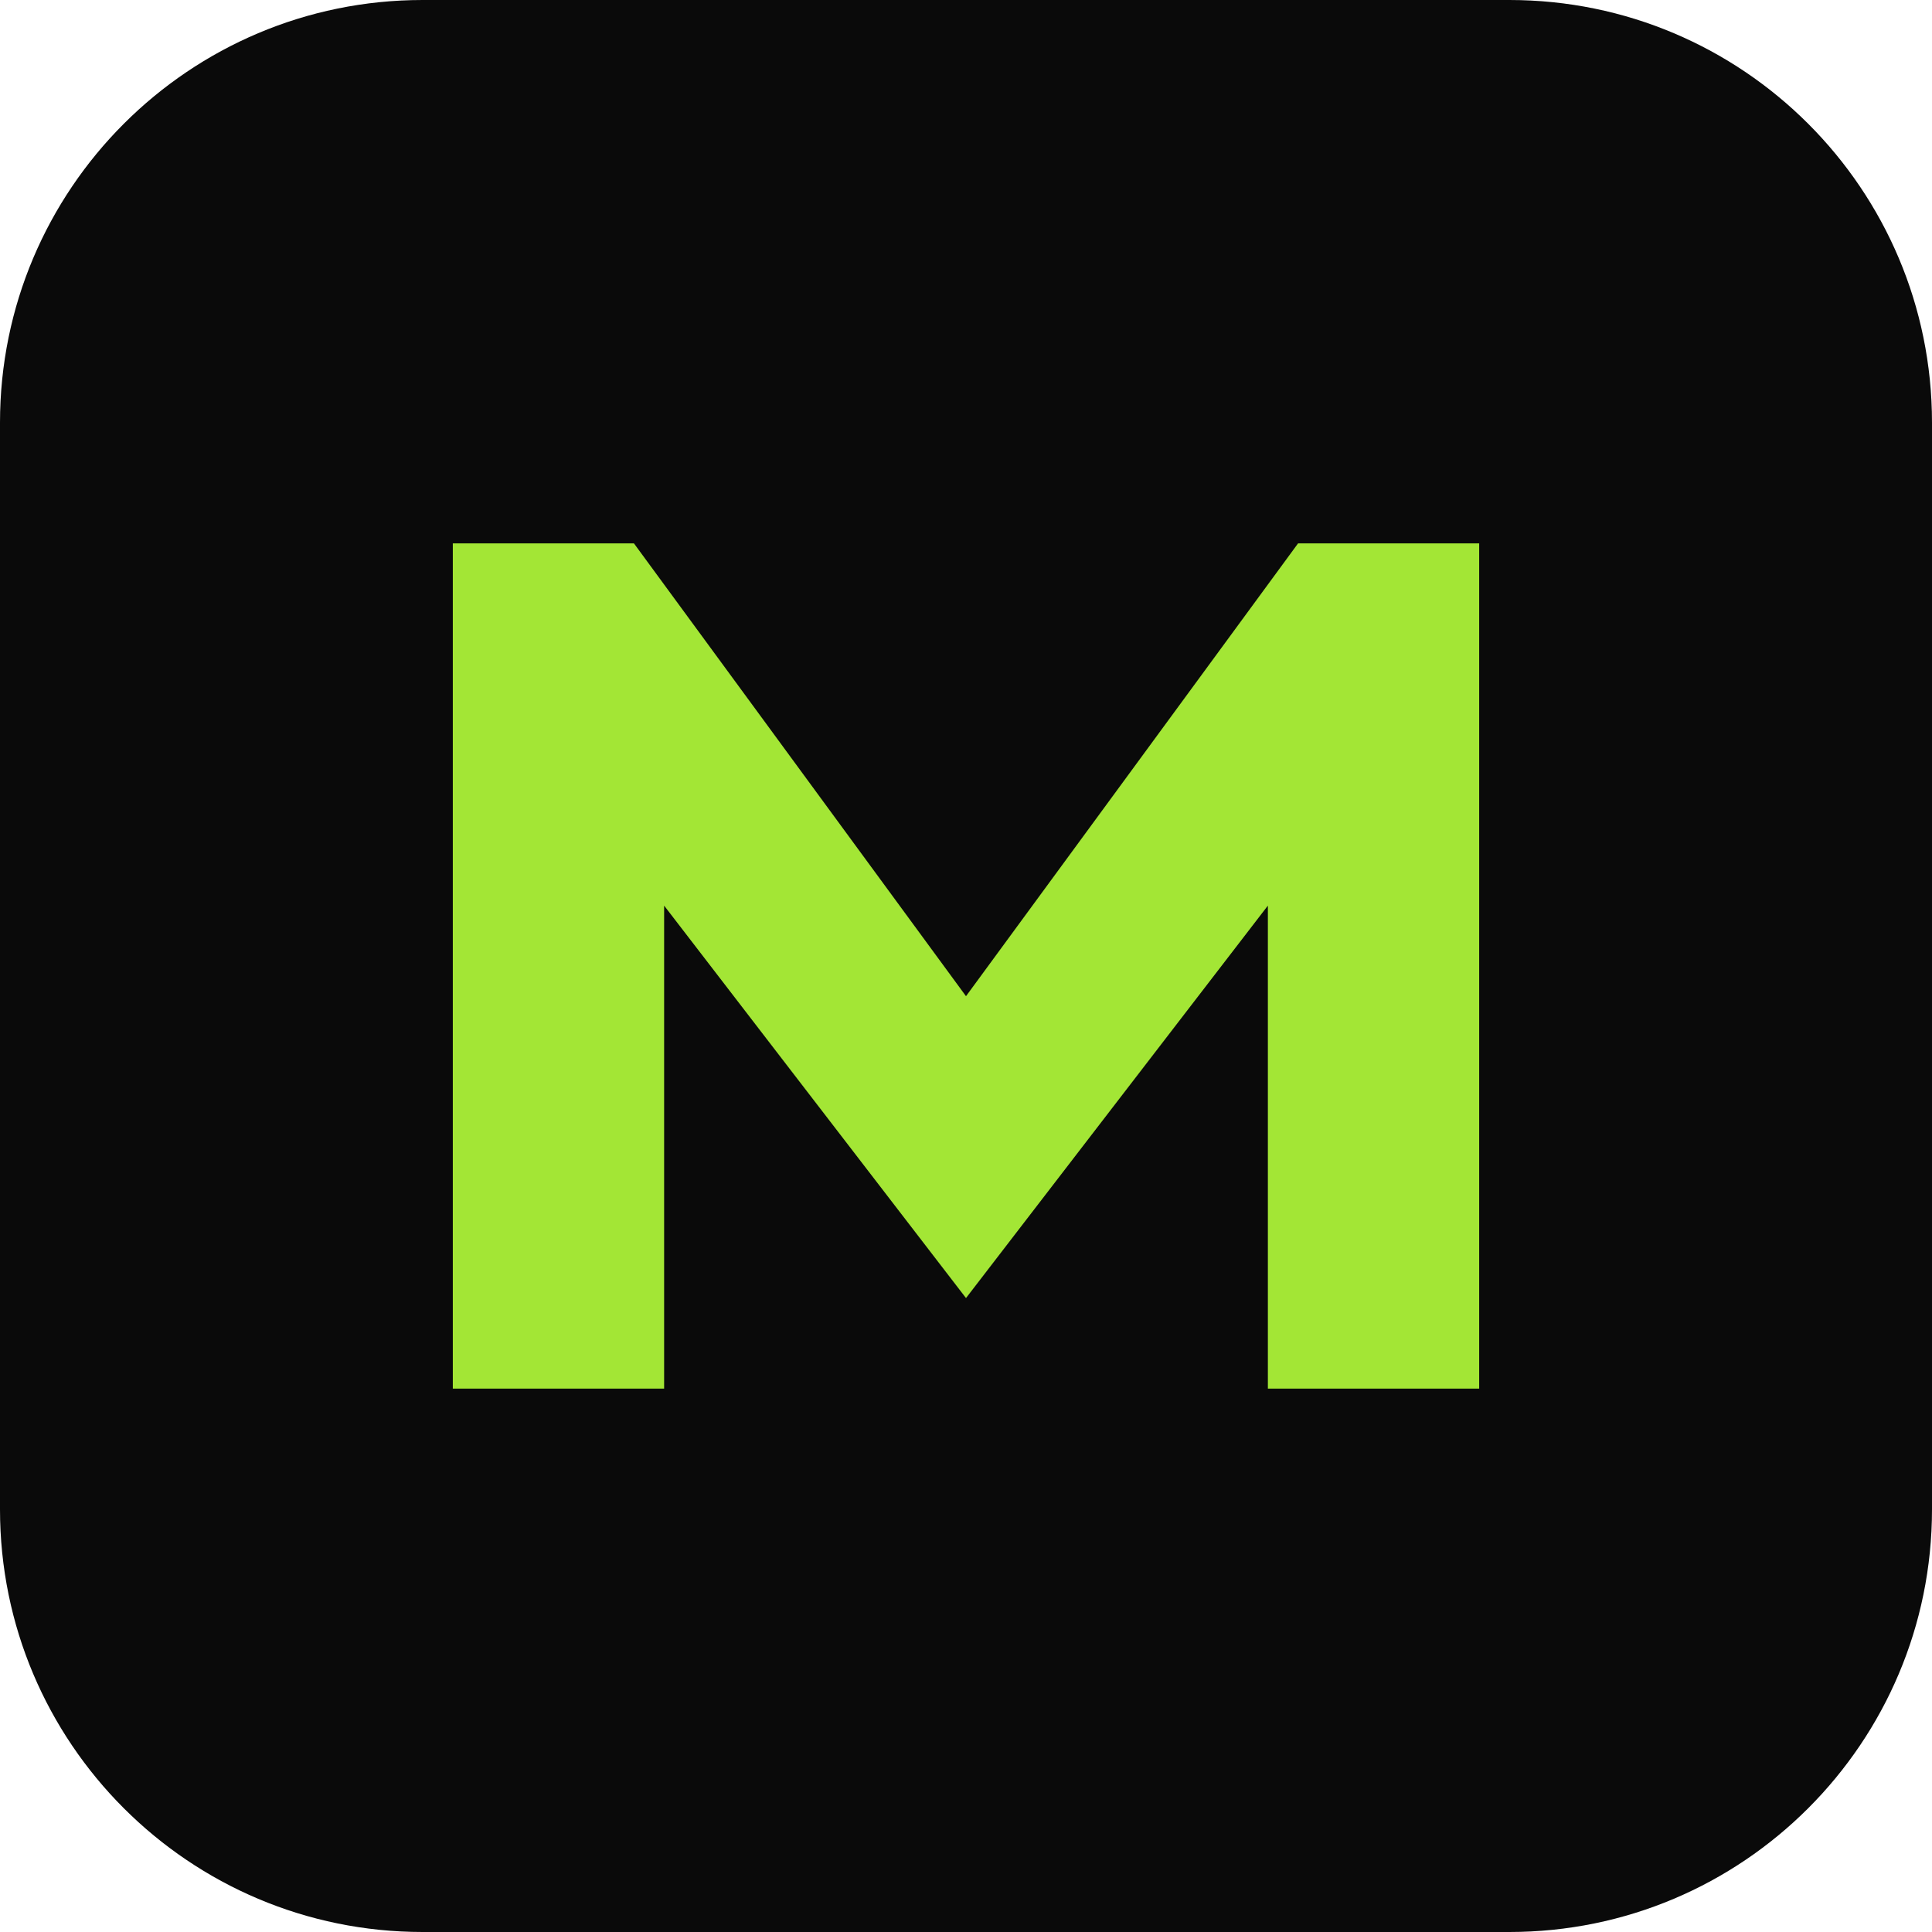
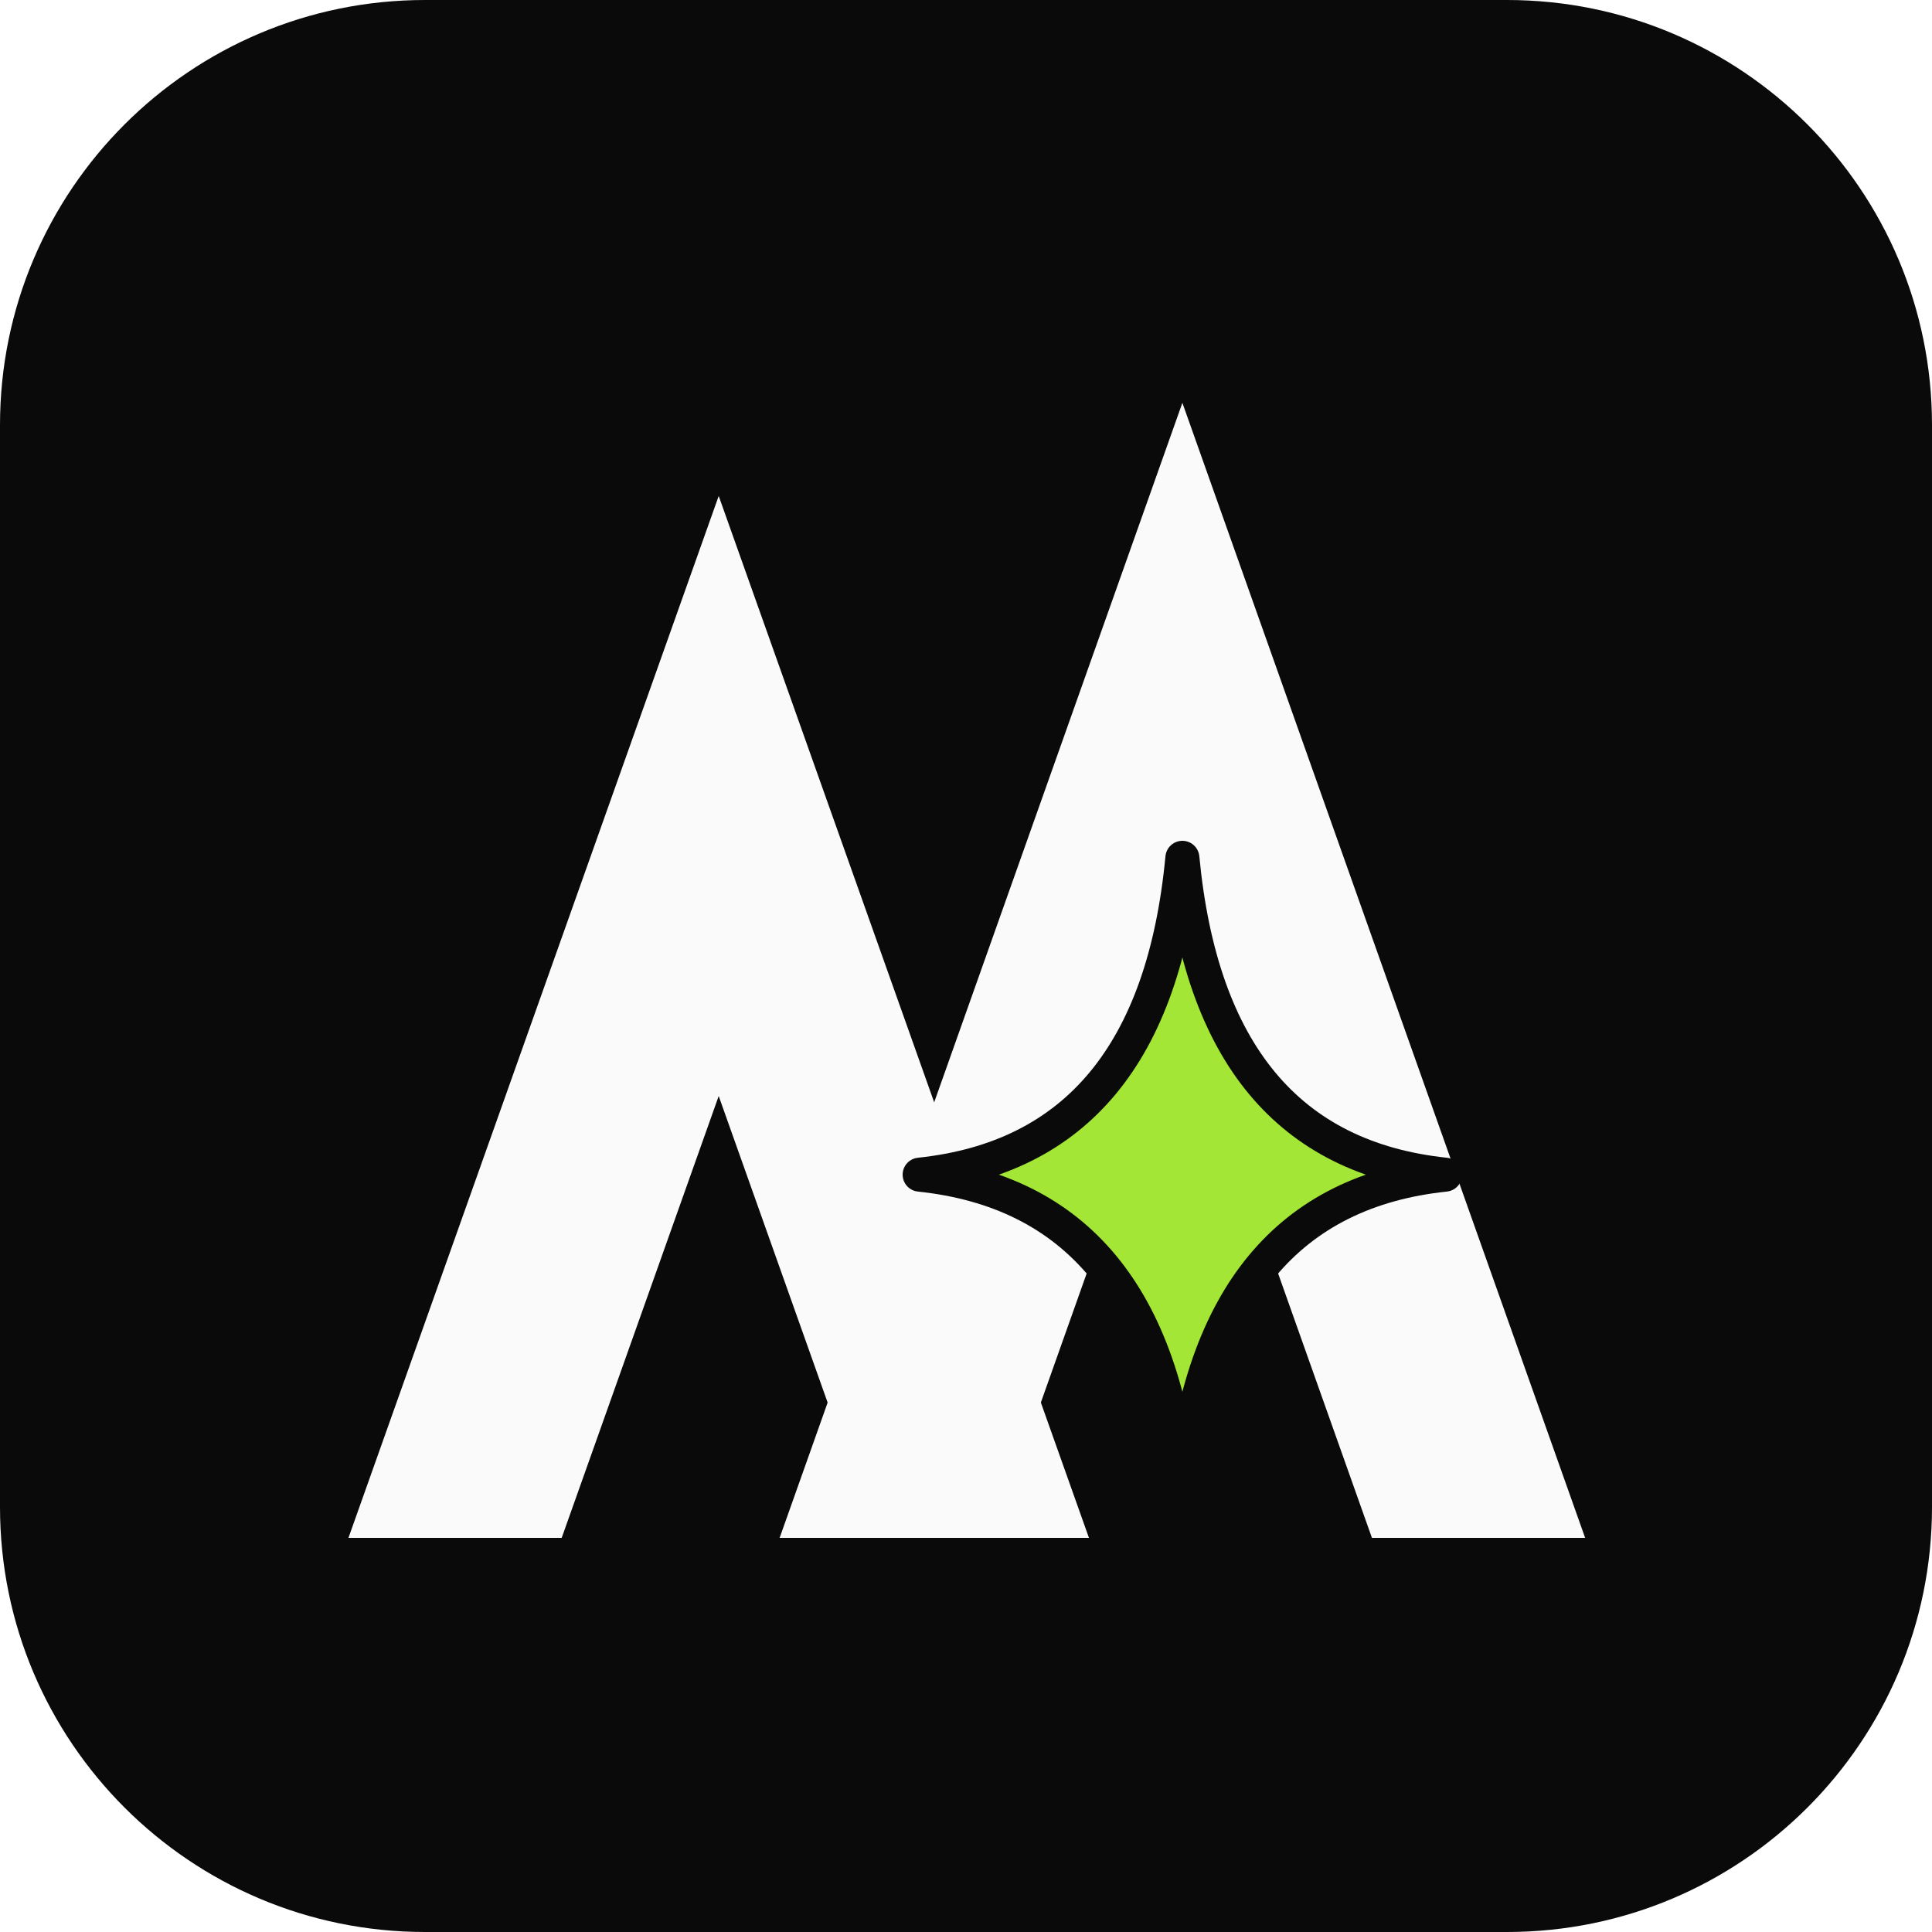
- <svg xmlns="http://www.w3.org/2000/svg" viewBox="0 0 64 64">
-   <rect width="64" height="64" rx="14" fill="#0A0A0A" />
-   <path d="M15 46V18h6l11 15 11-15h6v28h-7V30l-10 13-10-13v16z" fill="#A3E635" />
+ <svg xmlns="http://www.w3.org/2000/svg" viewBox="12 1 100 100">
+   <rect x="12" y="1" width="100" height="100" rx="22" fill="#0A0A0A" />
+   <g transform="translate(62 51) scale(.8) translate(-62 -51)">
+     <clipPath id="c">
+       <rect width="124" height="88" />
+     </clipPath>
+     <g clip-path="url(#c)" fill="none" stroke="#FAFAFA" stroke-width="13" stroke-miterlimit="10">
+       <path class="logo-m" d="M26.1 96 46 40 65.9 96" pathLength="1" />
+       <path class="logo-a" d="M54 96 76 34 98 96" pathLength="1" />
+     </g>
+     <path class="logo-star" d="M76 44Q77.8 62.9 93 64.5Q77.8 66.1 76 85Q74.2 66.1 59 64.5Q74.2 62.9 76 44Z" fill="#A3E635" stroke="#0A0A0A" stroke-width="2.2" stroke-linejoin="round" />
+   </g>
</svg>
